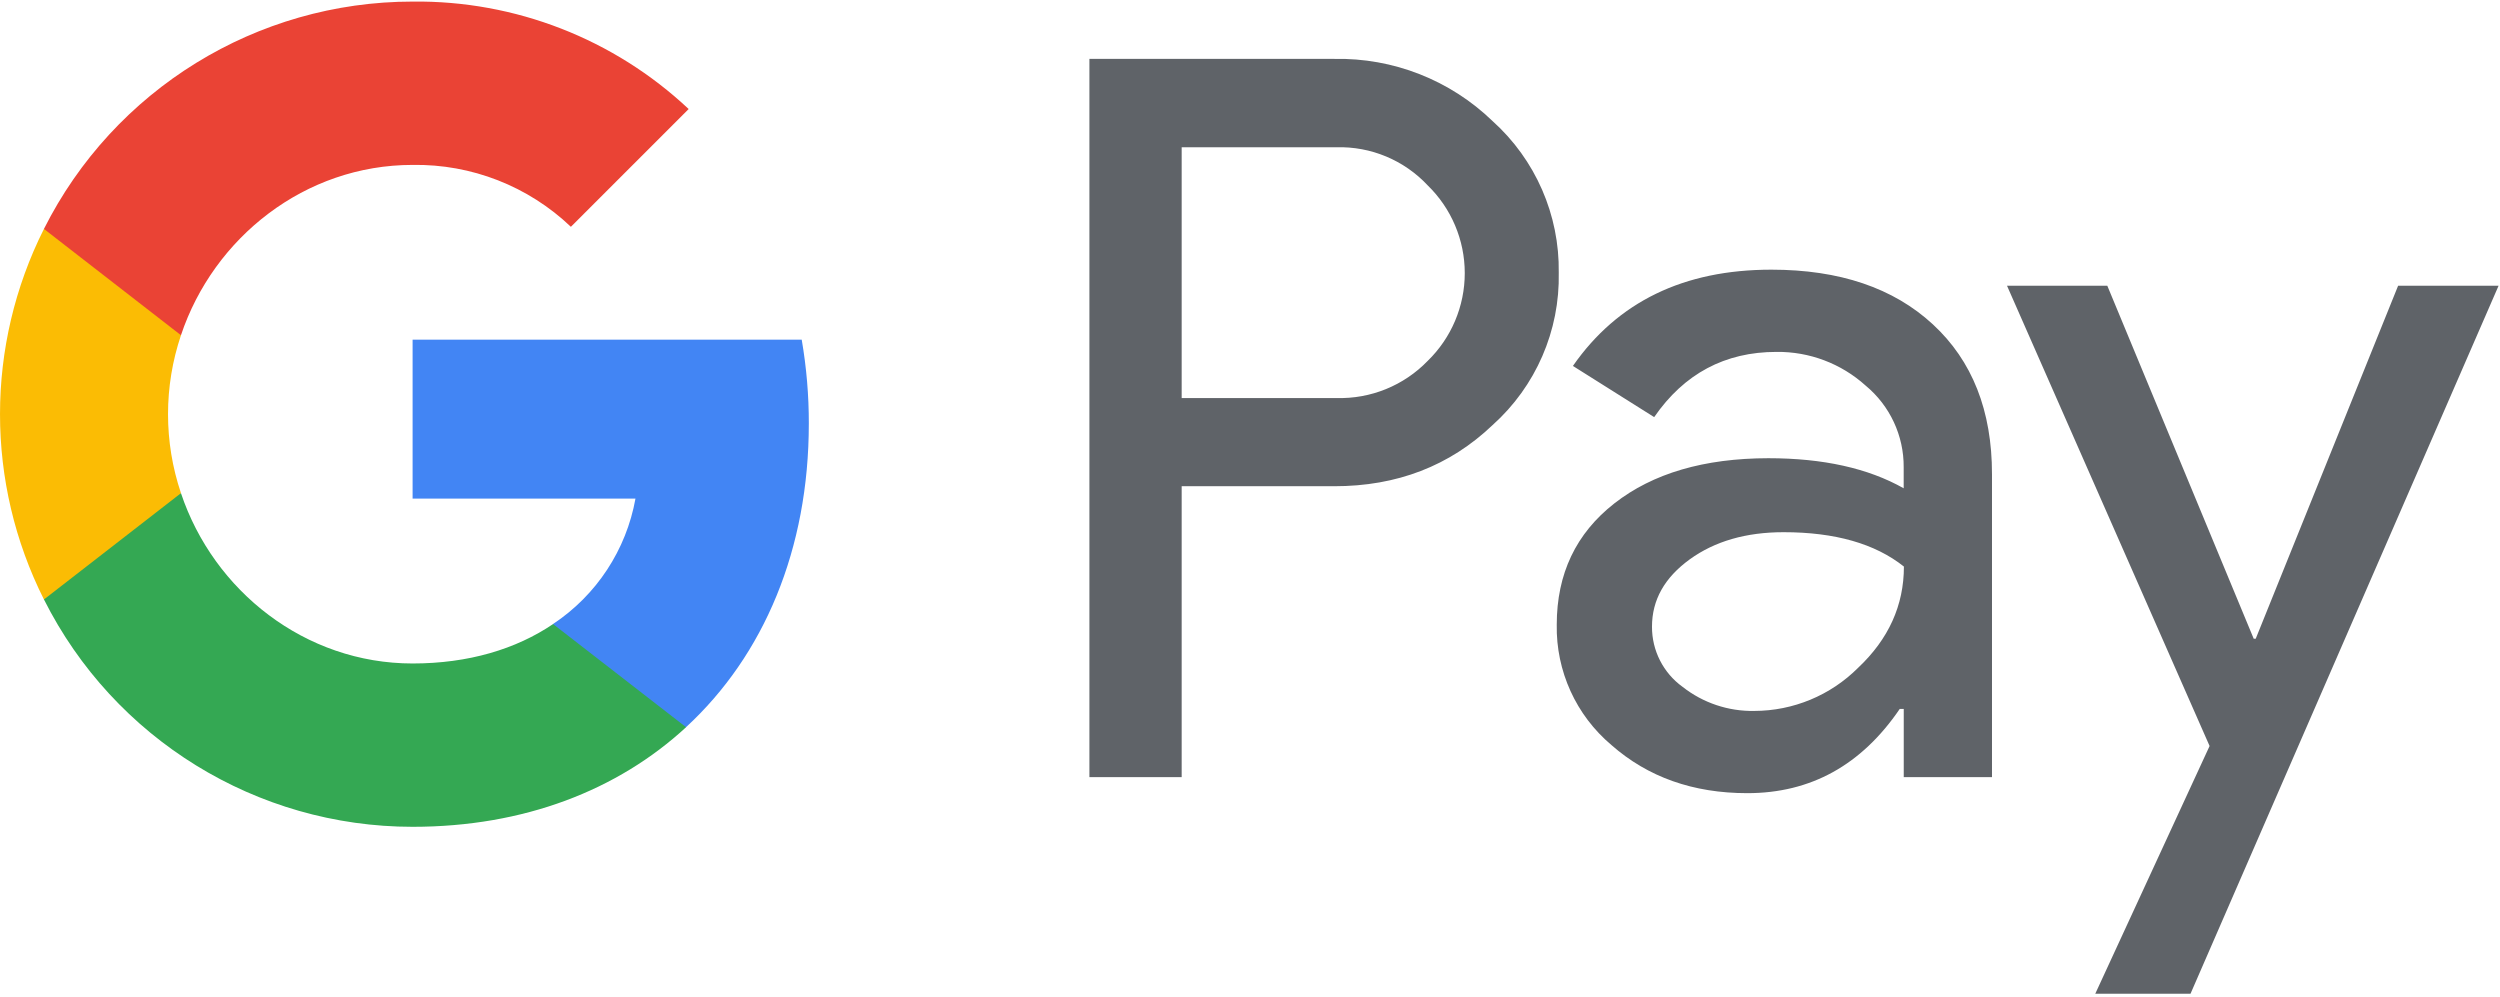
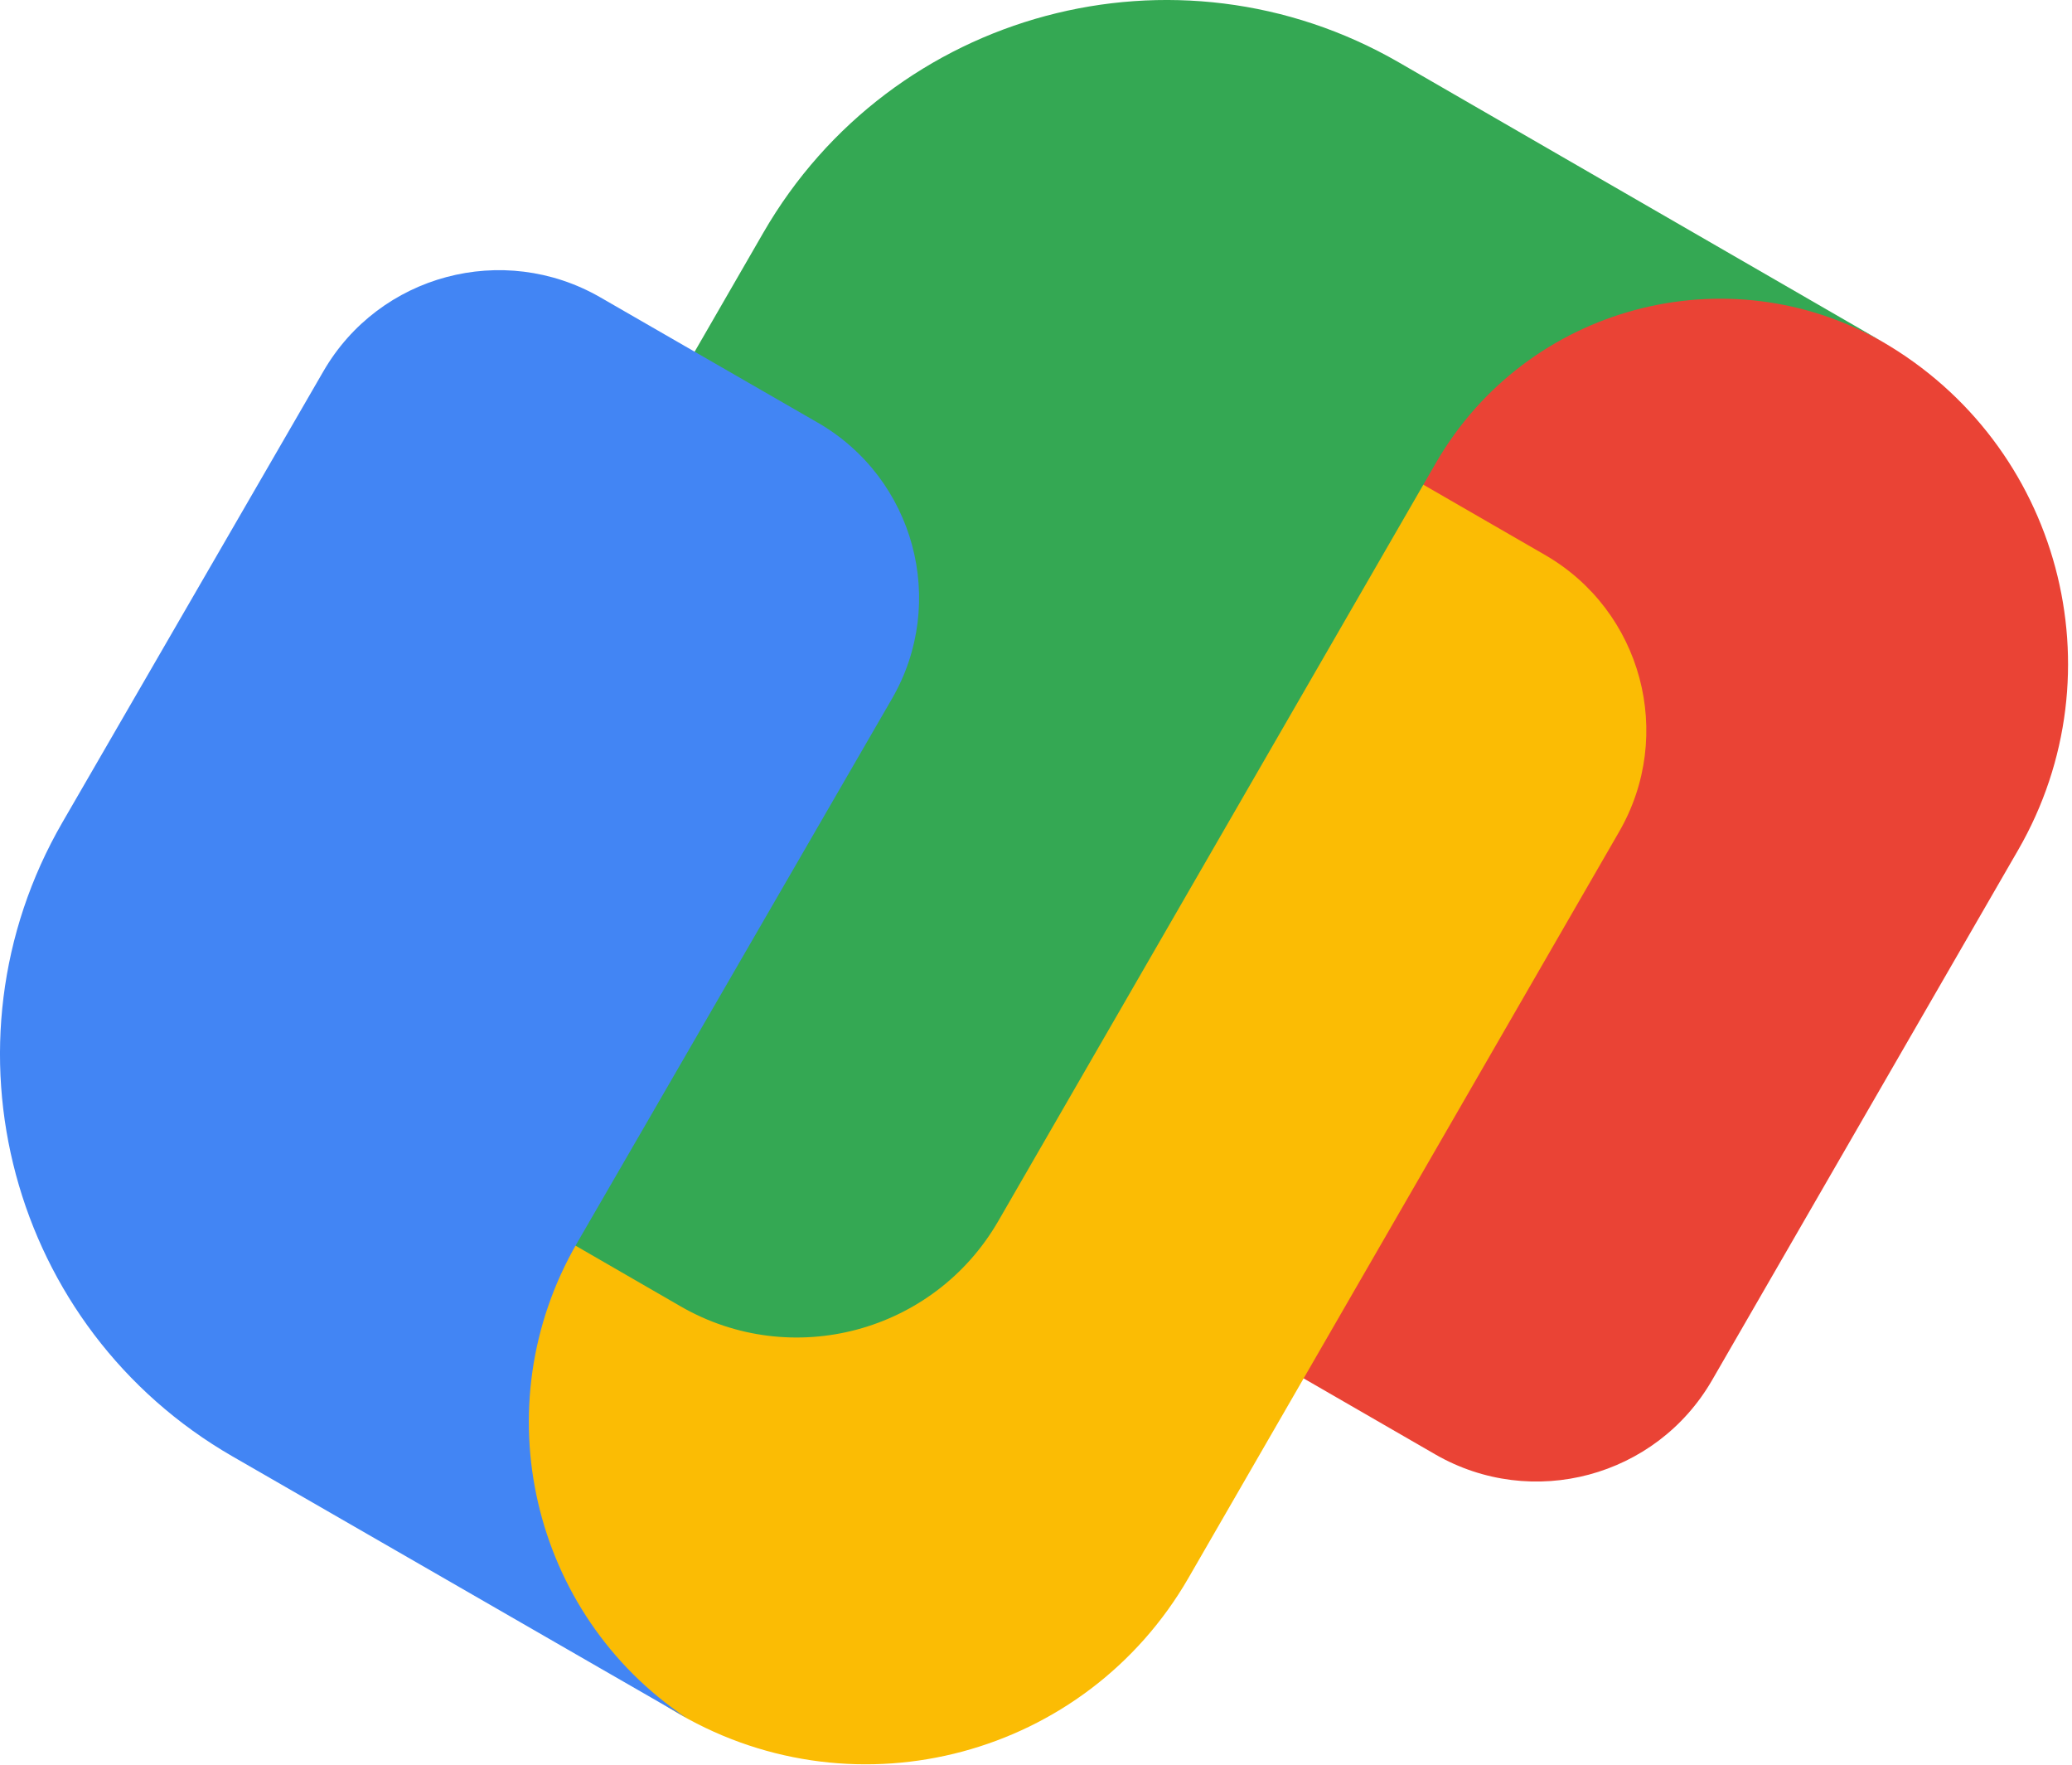
- <svg xmlns="http://www.w3.org/2000/svg" width="256" height="102" preserveAspectRatio="xMidYMid">
-   <path d="M121.003 49.796v29.781h-9.448V6.031h25.058a22.657 22.657 0 0116.225 6.367 20.468 20.468 0 016.778 15.521 20.375 20.375 0 01-6.778 15.61c-4.381 4.178-9.79 6.265-16.225 6.261h-15.61v.006zm0-34.71v25.673h15.844a12.488 12.488 0 009.348-3.803 12.535 12.535 0 000-17.974 12.323 12.323 0 00-9.348-3.903h-15.844v.006zm60.384 12.528c6.983 0 12.496 1.866 16.537 5.598 4.041 3.733 6.06 8.85 6.056 15.352v31.013h-9.037v-6.983h-.41c-3.913 5.75-9.116 8.626-15.61 8.626-5.544 0-10.182-1.643-13.914-4.929a15.739 15.739 0 01-5.598-12.323c0-5.207 1.968-9.348 5.903-12.423 3.936-3.075 9.19-4.617 15.762-4.624 5.61 0 10.23 1.026 13.861 3.08v-2.16a10.756 10.756 0 00-3.902-8.361 13.38 13.38 0 00-9.12-3.445c-5.277 0-9.453 2.226-12.528 6.678l-8.321-5.24c4.577-6.573 11.35-9.859 20.321-9.859zm-12.223 36.56a7.547 7.547 0 003.133 6.16 11.525 11.525 0 007.342 2.465 15.064 15.064 0 0010.627-4.412c3.13-2.946 4.694-6.403 4.694-10.37-2.945-2.347-7.053-3.52-12.323-3.52-3.838 0-7.038.925-9.6 2.775-2.588 1.878-3.873 4.16-3.873 6.901zm86.691-34.917l-31.547 72.502h-9.753l11.707-25.368-20.745-47.134h10.27l14.993 36.148h.206l14.582-36.148h10.287z" fill="#5F6368" />
-   <path d="M82.824 43.376c.004-2.88-.24-5.753-.727-8.591H42.25v16.273h22.822a19.559 19.559 0 01-8.439 12.84V74.46h13.62c7.975-7.353 12.57-18.227 12.57-31.084z" fill="#4285F4" />
-   <path d="M42.251 84.665c11.402 0 21.003-3.744 28.004-10.199l-13.62-10.563c-3.792 2.57-8.674 4.038-14.384 4.038-11.02 0-20.374-7.43-23.72-17.44H4.502v10.885a42.251 42.251 0 0037.75 23.279z" fill="#34A853" />
-   <path d="M18.532 50.5a25.316 25.316 0 010-16.173V23.442H4.5a42.251 42.251 0 000 37.944L18.53 50.5z" fill="#FBBC04" />
-   <path d="M42.251 16.887a22.939 22.939 0 0116.208 6.338l12.06-12.06A40.596 40.596 0 0042.25.162 42.251 42.251 0 004.5 23.442l14.03 10.885c3.346-10.01 12.7-17.44 23.72-17.44z" fill="#EA4335" />
+ <svg xmlns="http://www.w3.org/2000/svg" width="256" height="218" preserveAspectRatio="xMidYMid">
+   <path d="M232.504 42.169c-25.25-14.576-57.538-5.915-72.13 19.336l-36.782 63.717c-10.643 18.4 3.059 24.829 18.337 33.99l35.393 20.427c11.986 6.914 27.295 2.81 34.208-9.16l37.813-65.482c12.702-22.004 5.165-50.125-16.839-62.828z" fill="#EA4335" />
+   <path d="M190.884 68.542l-35.393-20.428c-19.538-10.846-30.603-11.564-38.624 1.186l-52.201 90.404c-14.576 25.234-5.9 57.507 19.335 72.051 22.004 12.703 50.126 5.166 62.829-16.838l53.2-92.152c6.944-11.985 2.84-27.31-9.146-34.223z" fill="#FBBC04" />
+   <path d="M197.697 22.069L172.837 7.71c-27.497-15.87-62.657-6.46-78.528 21.037l-47.332 81.976c-6.991 12.095-2.84 27.576 9.255 34.551l27.84 16.074c13.748 7.944 31.32 3.23 39.264-10.518l54.073-93.65c11.205-19.397 36.003-26.045 55.4-14.84l-35.112-20.272z" fill="#34A853" />
+   <path d="M101.033 52.203L74.16 36.722c-11.985-6.898-27.294-2.81-34.207 9.145L7.71 101.579c-15.87 27.419-6.46 62.5 21.037 78.325l20.459 11.782L74.02 205.98l10.768 6.195c-19.117-12.796-25.188-38.436-13.5-58.63l8.35-14.42 30.571-52.825c6.898-11.923 2.794-27.2-9.176-34.098z" fill="#4285F4" />
</svg>
